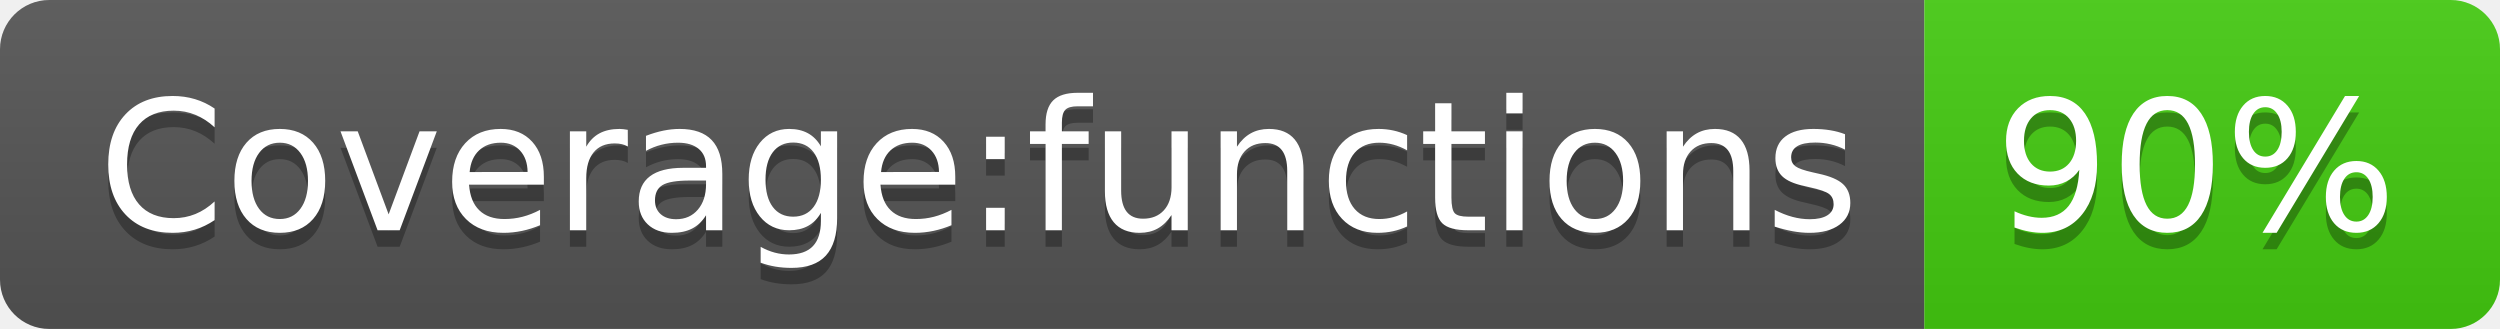
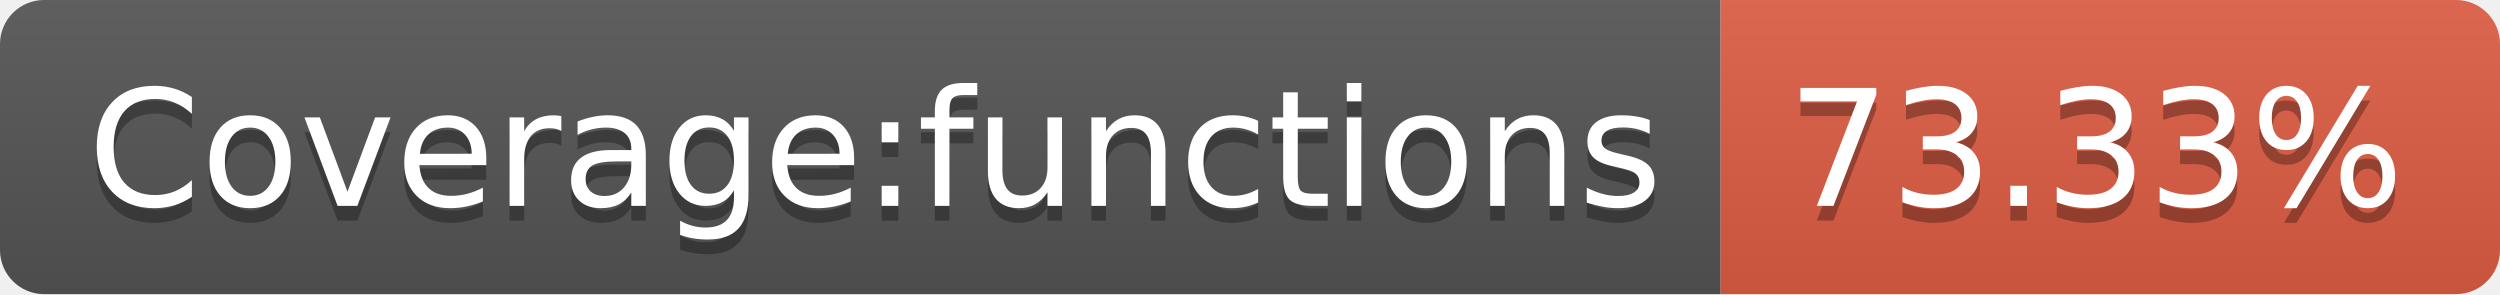
- <svg xmlns="http://www.w3.org/2000/svg" width="152" height="20">
+ <svg xmlns="http://www.w3.org/2000/svg" width="170" height="20">
  <linearGradient id="b" x2="0" y2="100%">
    <stop offset="0" stop-color="#bbb" stop-opacity=".1" />
    <stop offset="1" stop-opacity=".1" />
  </linearGradient>
  <clipPath id="a">
-     <rect width="152" height="20" rx="3" fill="#fff" />
+     <rect width="170" height="20" rx="3" fill="#fff" />
  </clipPath>
  <g clip-path="url(#a)">
    <path fill="#555" d="M0 0h117v20H0z" />
-     <path fill="#4c1" d="M117 0h35v20H117z" />
-     <path fill="url(#b)" d="M0 0h152v20H0z" />
+     <path fill="#e05d44" d="M117 0h53v20H117z" />
+     <path fill="url(#b)" d="M0 0h170v20H0z" />
  </g>
  <g fill="#fff" text-anchor="middle" font-family="DejaVu Sans,Verdana,Geneva,sans-serif" font-size="110">
    <text x="595" y="150" fill="#010101" fill-opacity=".3" transform="scale(.1)" textLength="1070">Coverage:functions</text>
    <text x="595" y="140" transform="scale(.1)" textLength="1070">Coverage:functions</text>
-     <text x="1335" y="150" fill="#010101" fill-opacity=".3" transform="scale(.1)" textLength="250">90%</text>
-     <text x="1335" y="140" transform="scale(.1)" textLength="250">90%</text>
+     <text x="1425" y="150" fill="#010101" fill-opacity=".3" transform="scale(.1)" textLength="430">73.33%</text>
+     <text x="1425" y="140" transform="scale(.1)" textLength="430">73.33%</text>
  </g>
</svg>
